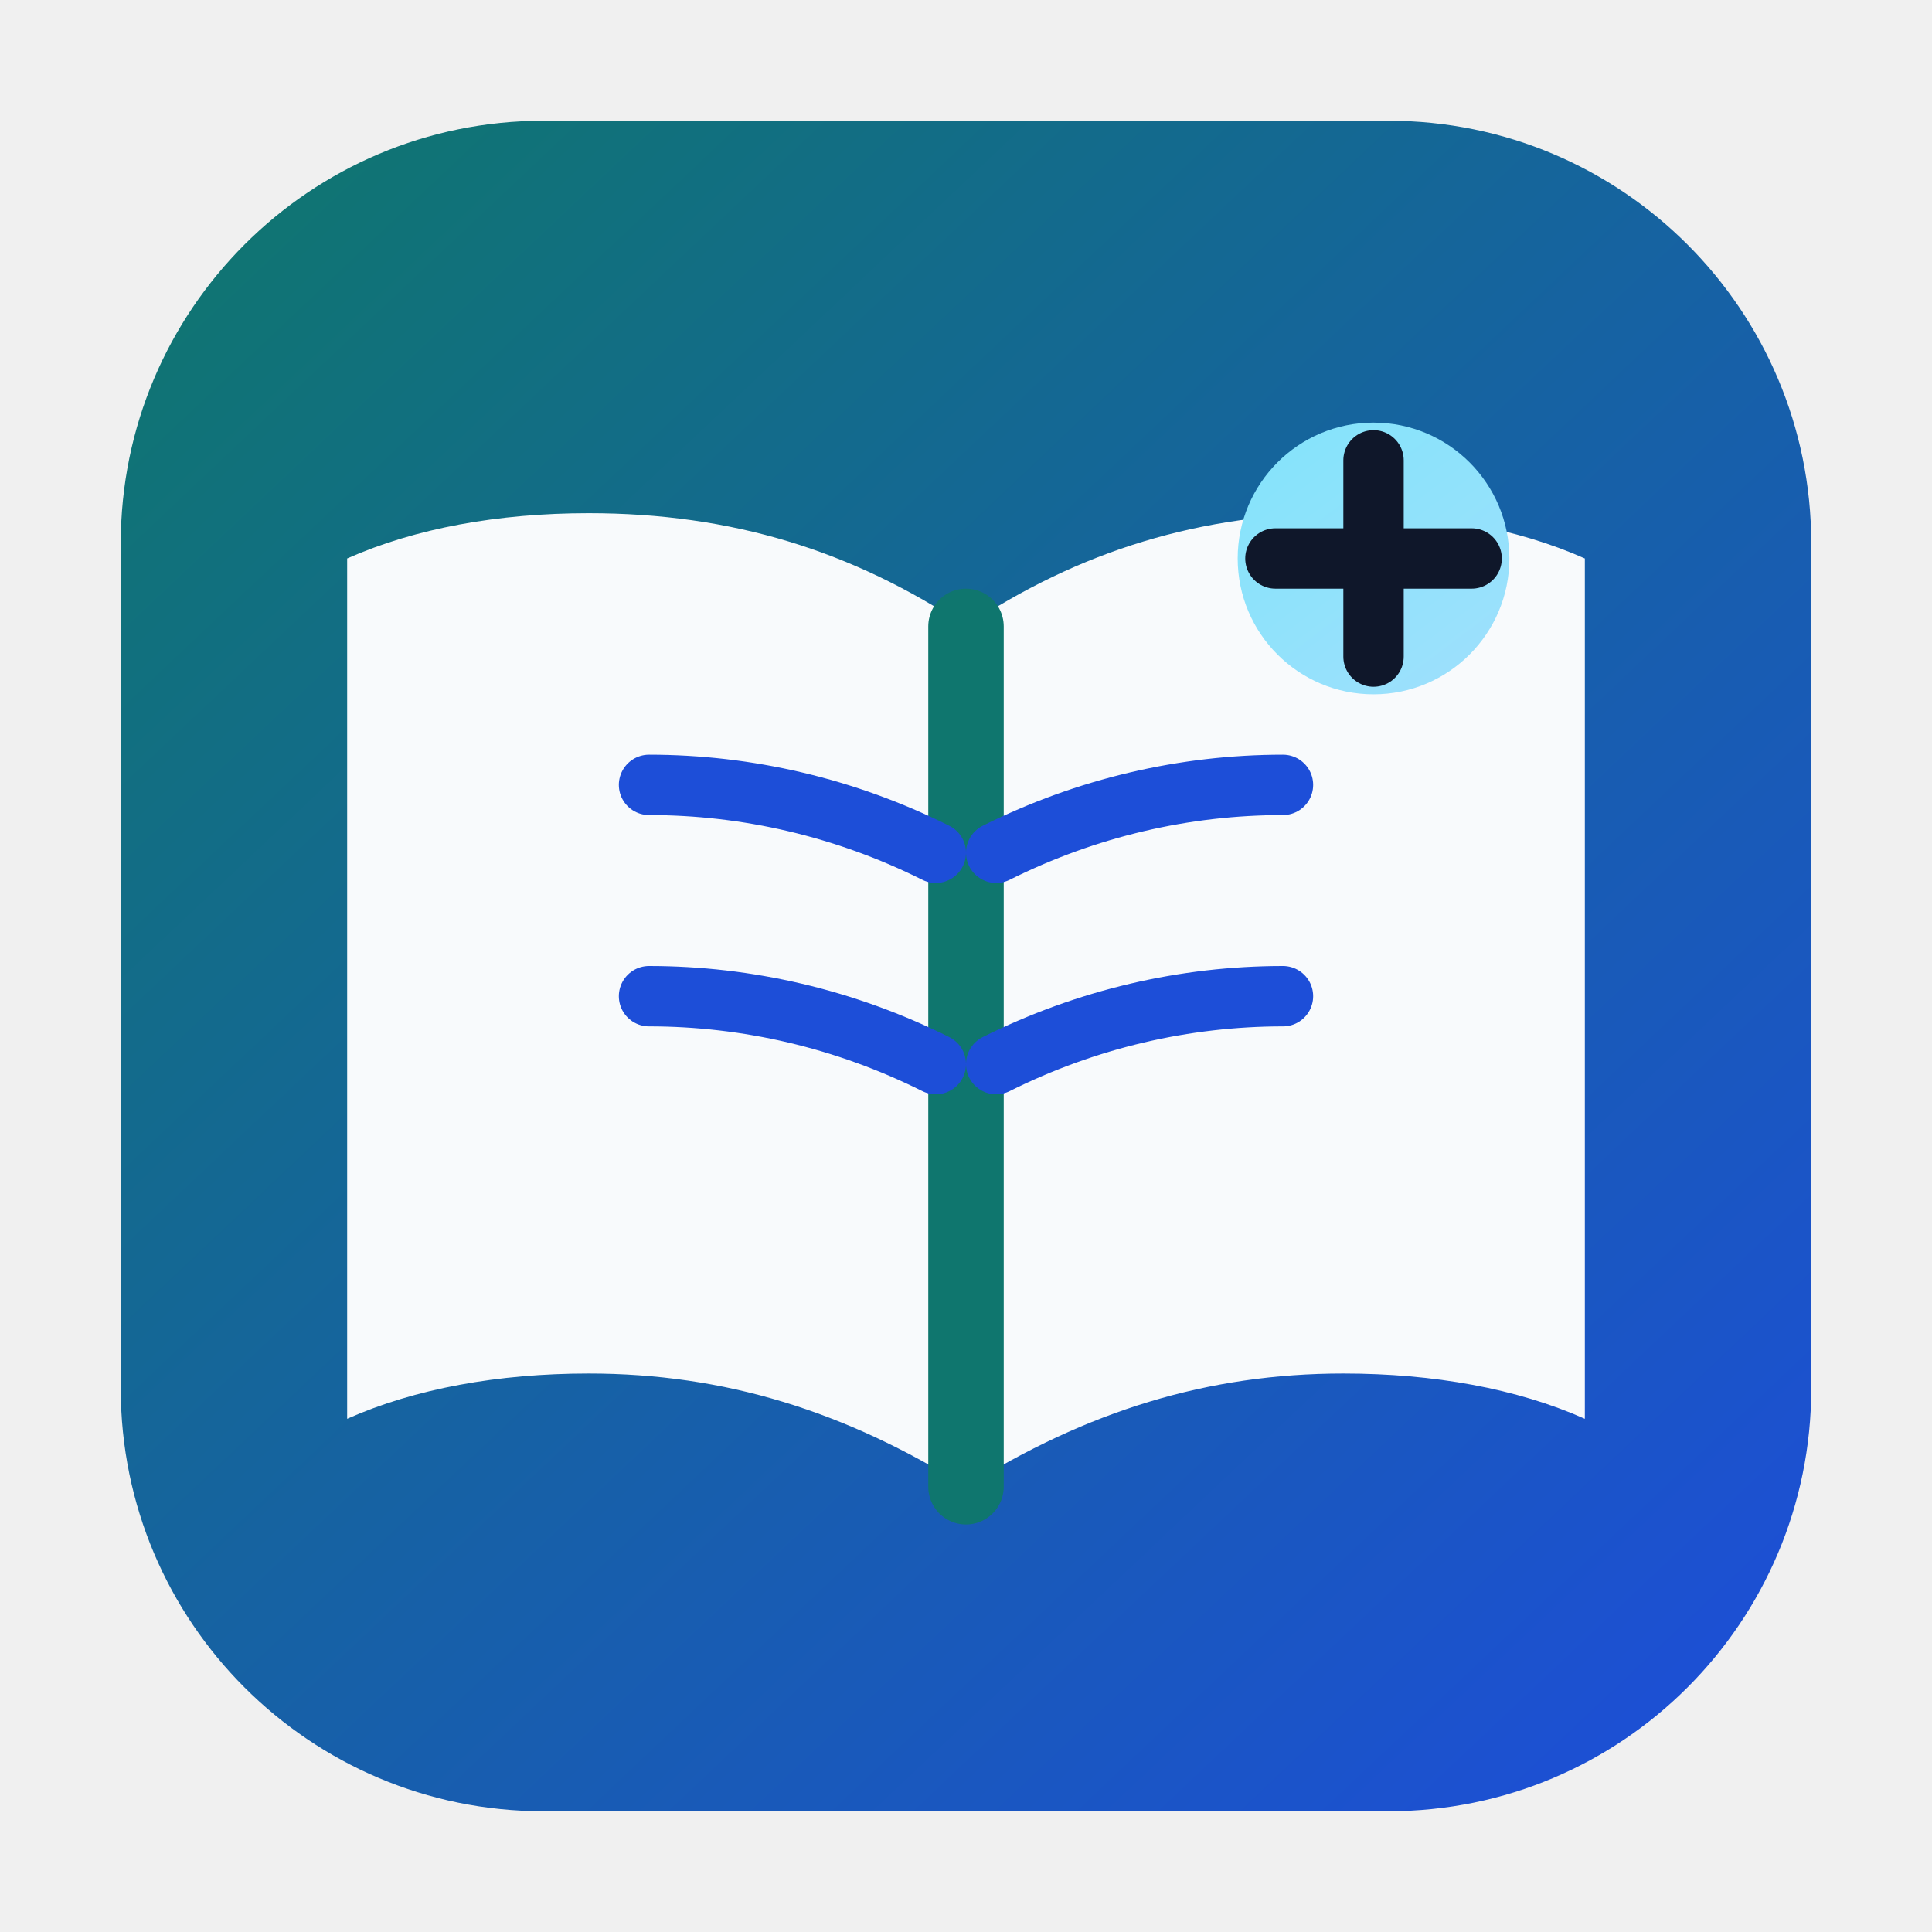
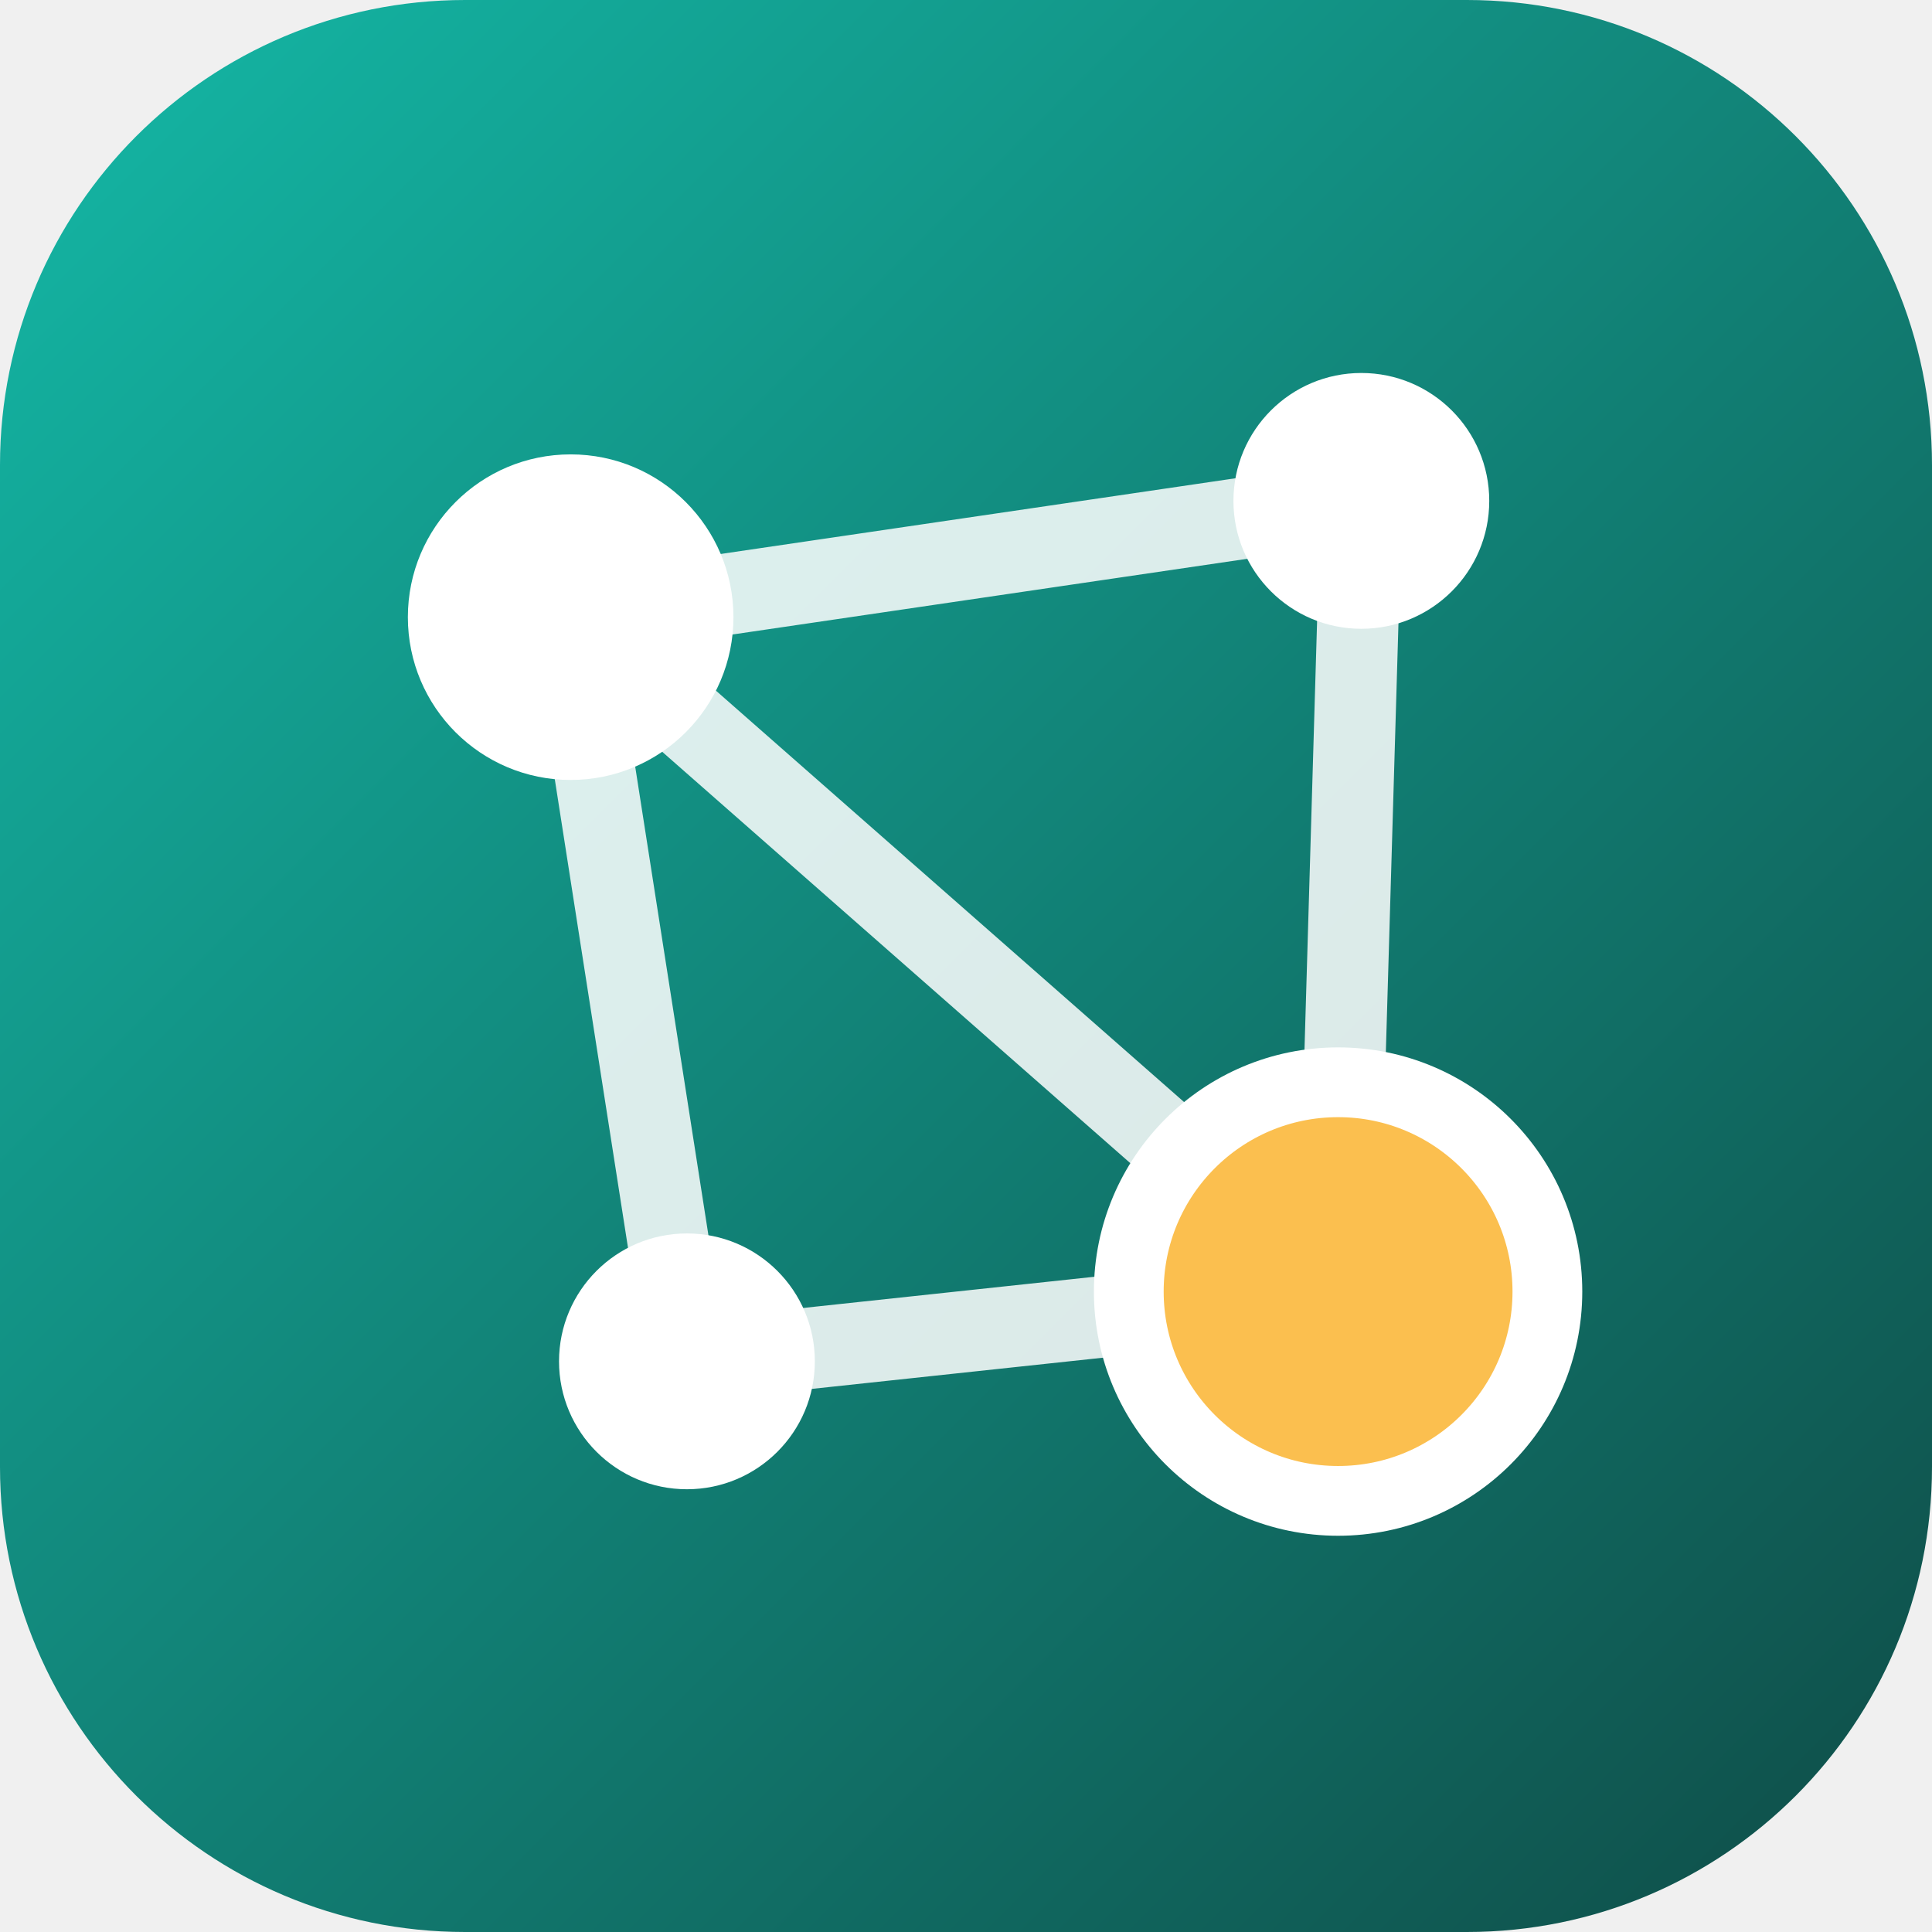
- <svg xmlns="http://www.w3.org/2000/svg" viewBox="0 0 256 256" role="img" aria-label="LLM Wiki">
+ <svg xmlns="http://www.w3.org/2000/svg" viewBox="0 0 108 108" role="img" aria-label="LLM Wiki">
  <defs>
-     <linearGradient id="bg" x1="24" y1="20" x2="228" y2="236" gradientUnits="userSpaceOnUse">
-       <stop offset="0" stop-color="#0F766E" />
-       <stop offset="1" stop-color="#1D4ED8" />
-     </linearGradient>
-     <linearGradient id="accent" x1="82" y1="58" x2="174" y2="180" gradientUnits="userSpaceOnUse">
-       <stop offset="0" stop-color="#67E8F9" />
-       <stop offset="1" stop-color="#BFDBFE" />
+     <linearGradient id="bg" x1="0" y1="0" x2="108" y2="108" gradientUnits="userSpaceOnUse">
+       <stop offset="0" stop-color="#14B8A6" />
+       <stop offset="1" stop-color="#0F4C47" />
    </linearGradient>
  </defs>
-   <rect x="16" y="16" width="224" height="224" rx="56" fill="url(#bg)" />
-   <path d="M78 68c19 0 35 5 50 15c15-10 31-15 50-15c12 0 23 2 32 6v114c-9-4-20-6-32-6c-18 0-34 5-50 15c-16-10-32-15-50-15c-12 0-23 2-32 6V74c9-4 20-6 32-6Z" fill="#F8FAFC" />
-   <path d="M128 83v114" stroke="#0F766E" stroke-width="10" stroke-linecap="round" />
-   <path d="M86 104c13 0 26 3 38 9M86 132c13 0 26 3 38 9M170 104c-13 0-26 3-38 9M170 132c-13 0-26 3-38 9" stroke="#1D4ED8" stroke-width="8" stroke-linecap="round" />
-   <circle cx="182" cy="74" r="18" fill="url(#accent)" />
-   <path d="M182 61v26M169 74h26" stroke="#0F172A" stroke-width="8" stroke-linecap="round" />
+   <rect width="108" height="108" rx="26" fill="url(#bg)" />
+   <g transform="translate(54 54) scale(1.3) translate(-54 -54)">
+     <path d="M37 39 L71 34 M37 39 L42 71 M37 39 L70 68 M71 34 L70 68 M42 71 L70 68" stroke="#FFFFFF" stroke-opacity="0.85" stroke-width="3.5" stroke-linecap="round" />
+     <circle cx="37" cy="39" r="7" fill="#FFFFFF" />
+     <circle cx="71" cy="34" r="5.5" fill="#FFFFFF" />
+     <circle cx="42" cy="71" r="5.5" fill="#FFFFFF" />
+     <circle cx="70" cy="68" r="9" fill="#FBBF4F" stroke="#FFFFFF" stroke-width="3" />
+   </g>
</svg>
